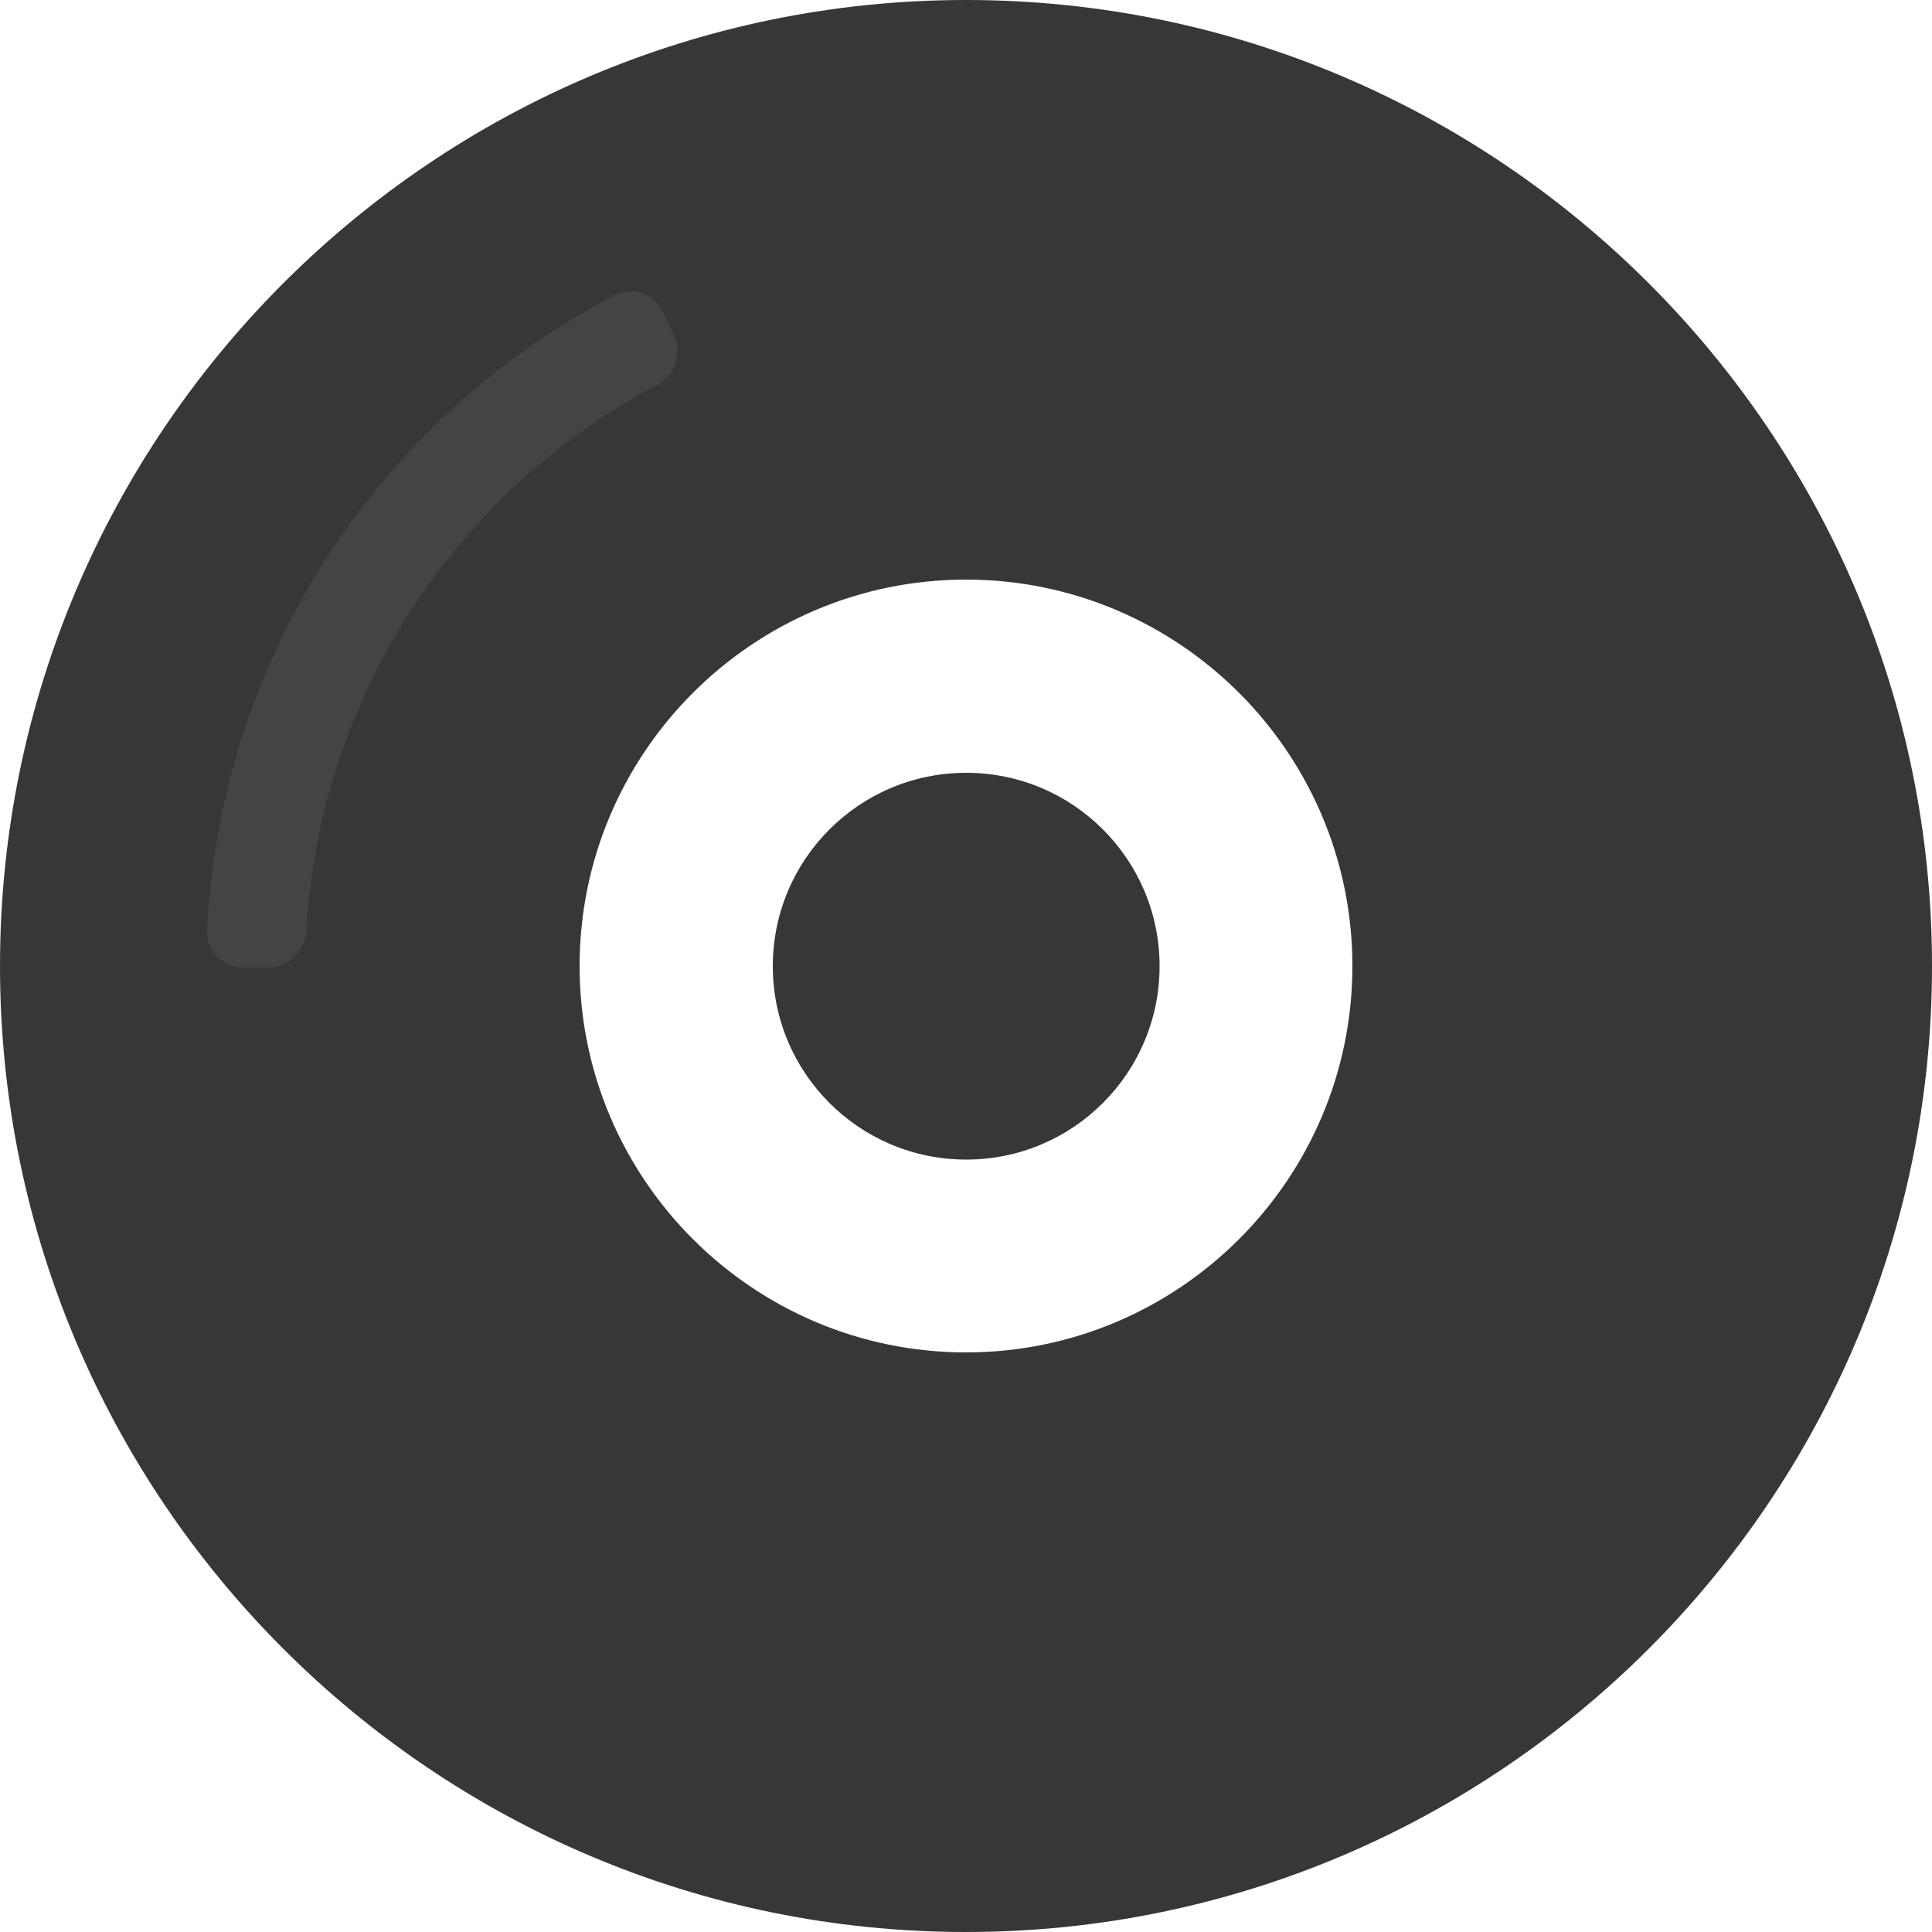
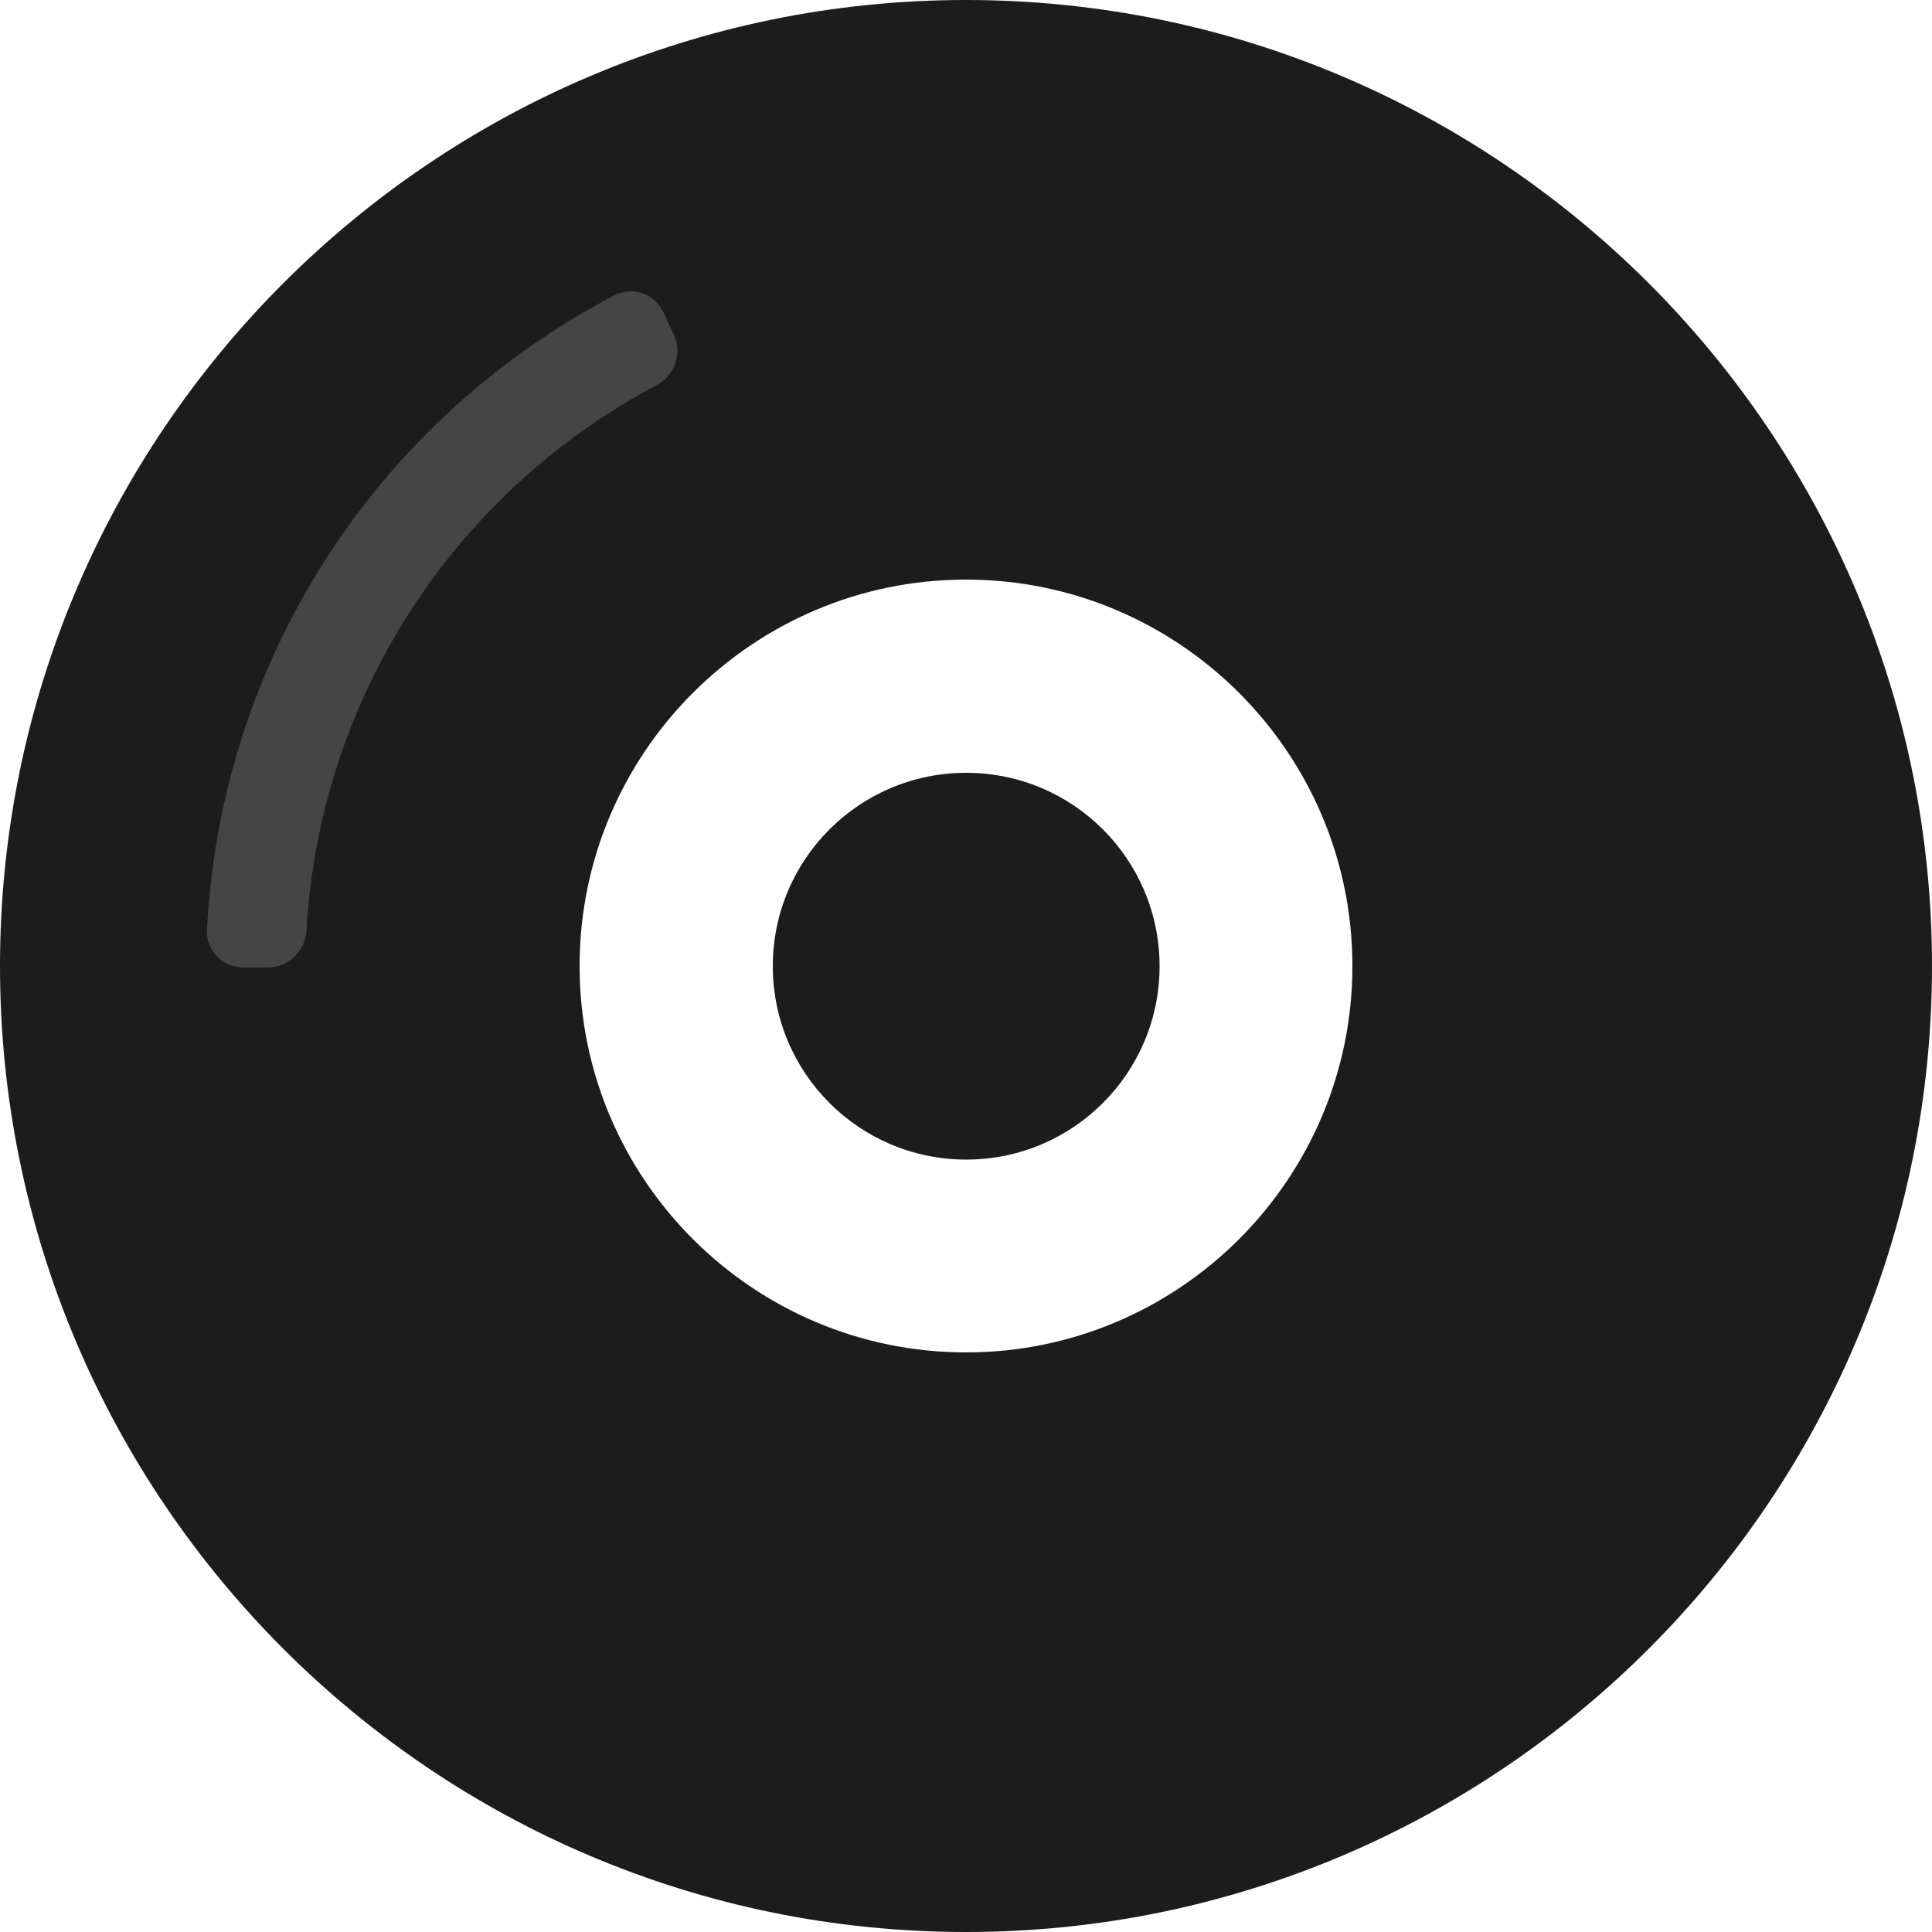
<svg xmlns="http://www.w3.org/2000/svg" width="675" height="675" viewBox="0 0 675 675" fill="none">
-   <path d="M337.5 0C151.403 0 0 151.403 0 337.5C0 523.598 151.403 675 337.5 675C523.598 675 675 523.598 675 337.5C675 151.403 523.598 0 337.5 0ZM337.5 472.5C263.048 472.5 202.5 411.953 202.5 337.5C202.5 263.048 263.048 202.5 337.5 202.5C411.953 202.5 472.5 263.048 472.5 337.5C472.5 411.953 411.953 472.5 337.5 472.5Z" fill="#373737" />
-   <path d="M337.567 405.135C374.884 405.135 405.135 374.884 405.135 337.567C405.135 300.251 374.884 270 337.567 270C300.251 270 270 300.251 270 337.567C270 374.884 300.251 405.135 337.567 405.135Z" fill="#373737" />
-   <path d="M85 338C77.82 338 71.967 332.176 72.32 325.005C74.589 278.956 88.886 234.21 113.897 195.242C138.923 156.251 173.718 124.535 214.753 103.161C221.108 99.851 228.831 102.714 231.847 109.214L235.471 117.024C238.499 123.55 235.631 131.262 229.276 134.634C194.276 153.205 164.588 180.469 143.147 213.874C121.707 247.279 109.322 285.565 107.086 325.006C106.68 332.175 100.898 338 93.718 338L85 338Z" fill="#444444" />
+   <path d="M337.5 0C151.403 0 0 151.403 0 337.5C0 523.598 151.403 675 337.5 675C523.598 675 675 523.598 675 337.5C675 151.403 523.598 0 337.5 0ZM337.5 472.5C263.048 472.5 202.5 411.953 202.5 337.5C202.5 263.048 263.048 202.5 337.5 202.5C411.953 202.5 472.5 263.048 472.5 337.5C472.5 411.953 411.953 472.5 337.5 472.5Z" fill="#1C1C1C" />
+   <path d="M337.567 405.135C374.884 405.135 405.135 374.884 405.135 337.567C405.135 300.251 374.884 270 337.567 270C300.251 270 270 300.251 270 337.567C270 374.884 300.251 405.135 337.567 405.135Z" fill="#1C1C1C" />
+   <path d="M85 338C77.82 338 71.967 332.176 72.32 325.005C74.589 278.956 88.886 234.21 113.897 195.242C138.923 156.251 173.718 124.535 214.753 103.161C221.108 99.851 228.831 102.714 231.847 109.214L235.471 117.024C238.499 123.55 235.631 131.262 229.276 134.634C194.276 153.205 164.588 180.469 143.147 213.874C121.707 247.279 109.322 285.565 107.086 325.006C106.68 332.175 100.898 338 93.718 338L85 338Z" fill="#6D6D6D" fill-opacity="0.51" />
</svg>
